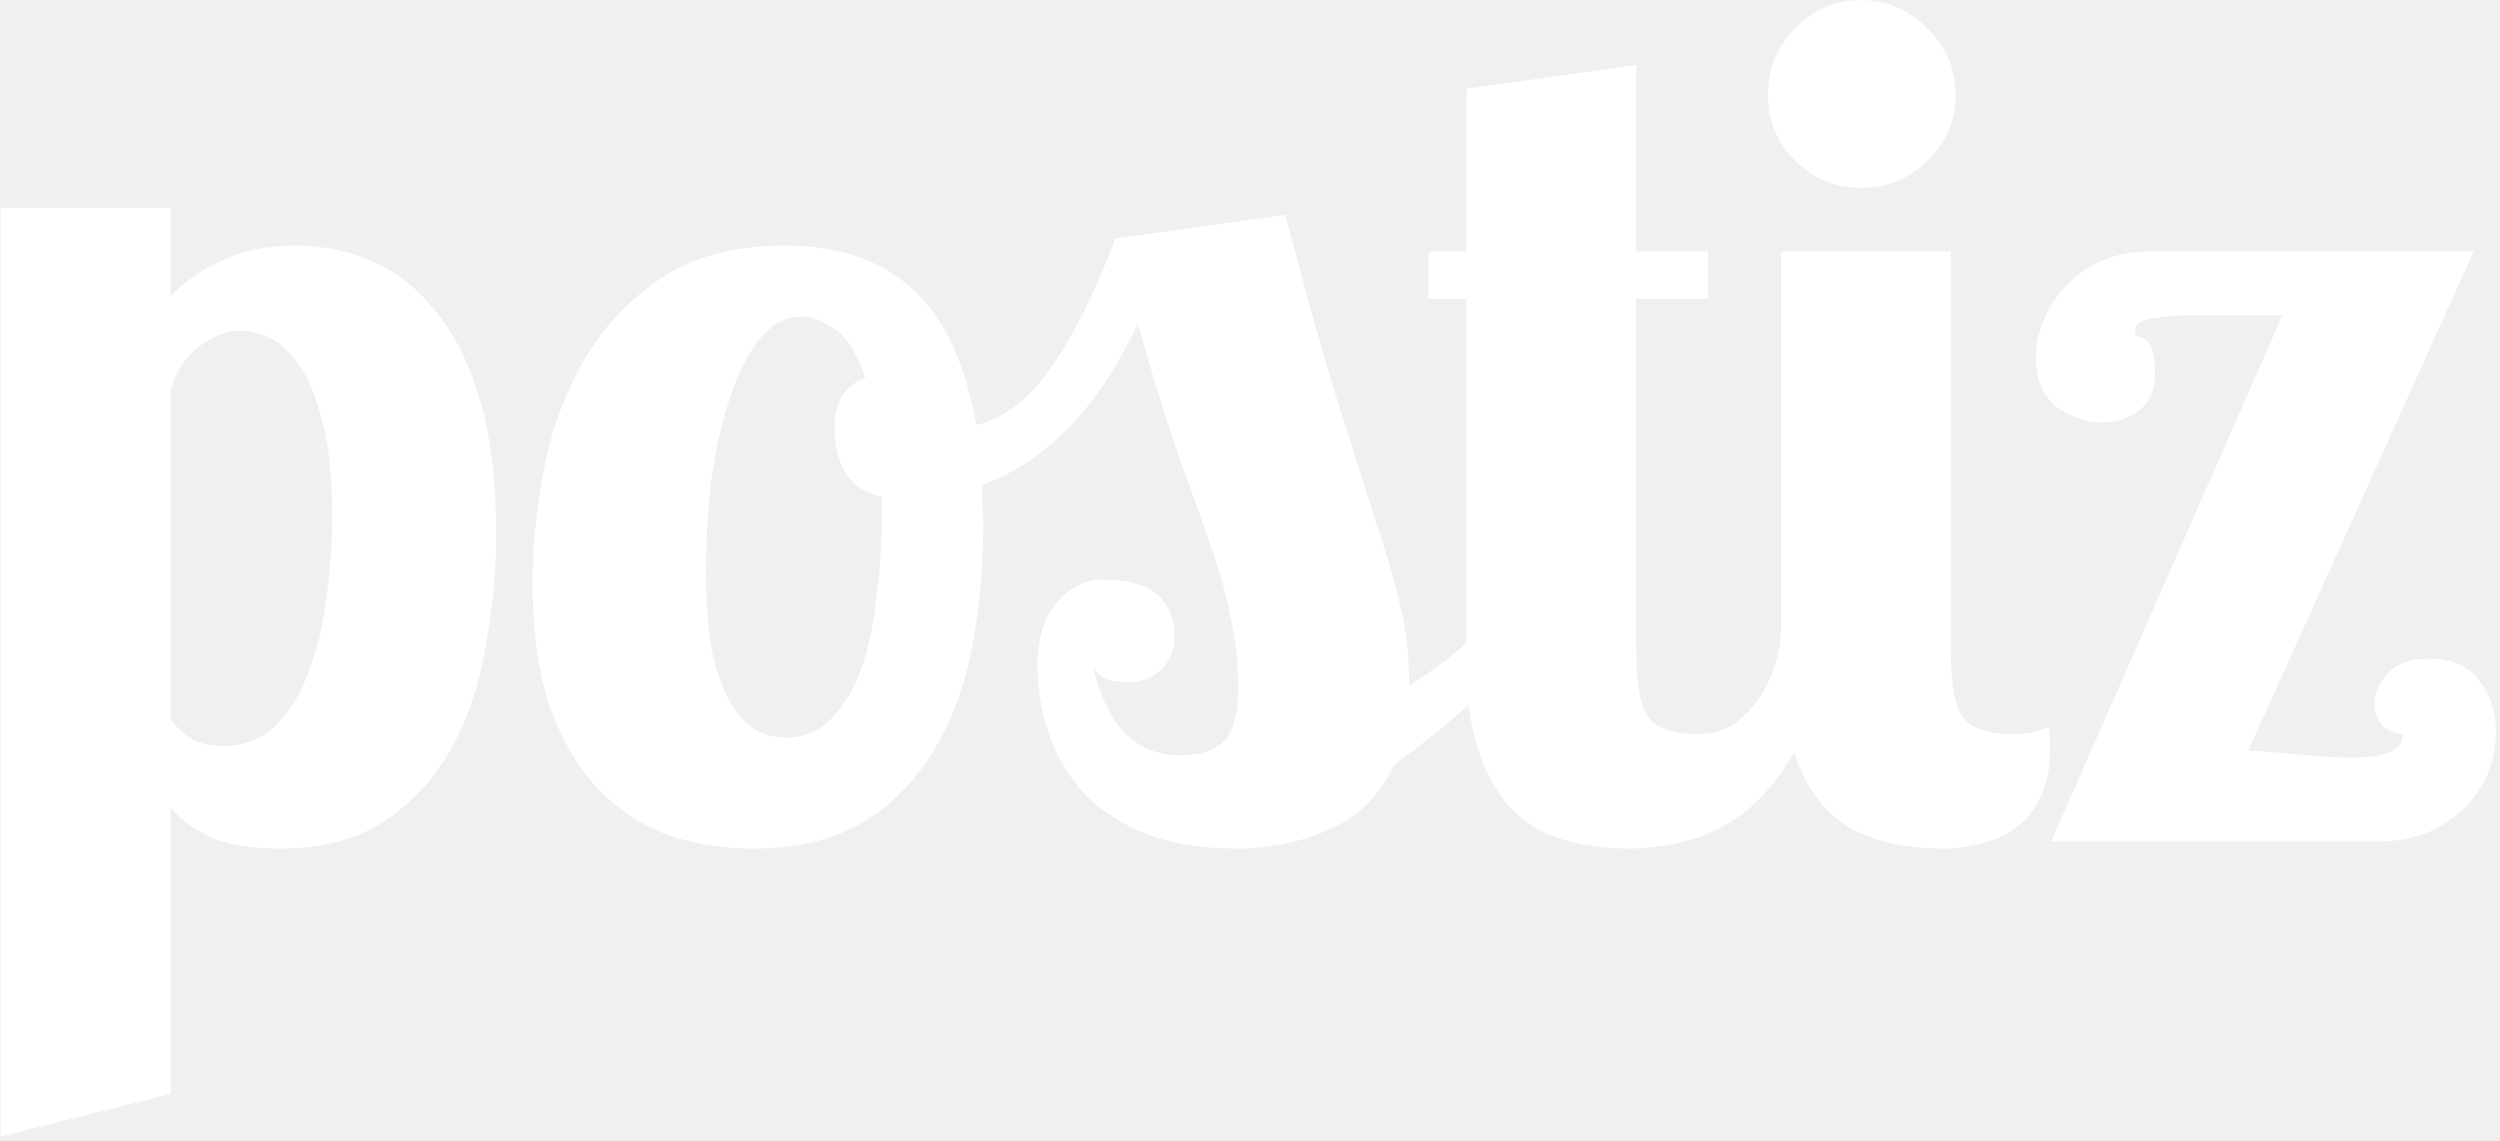
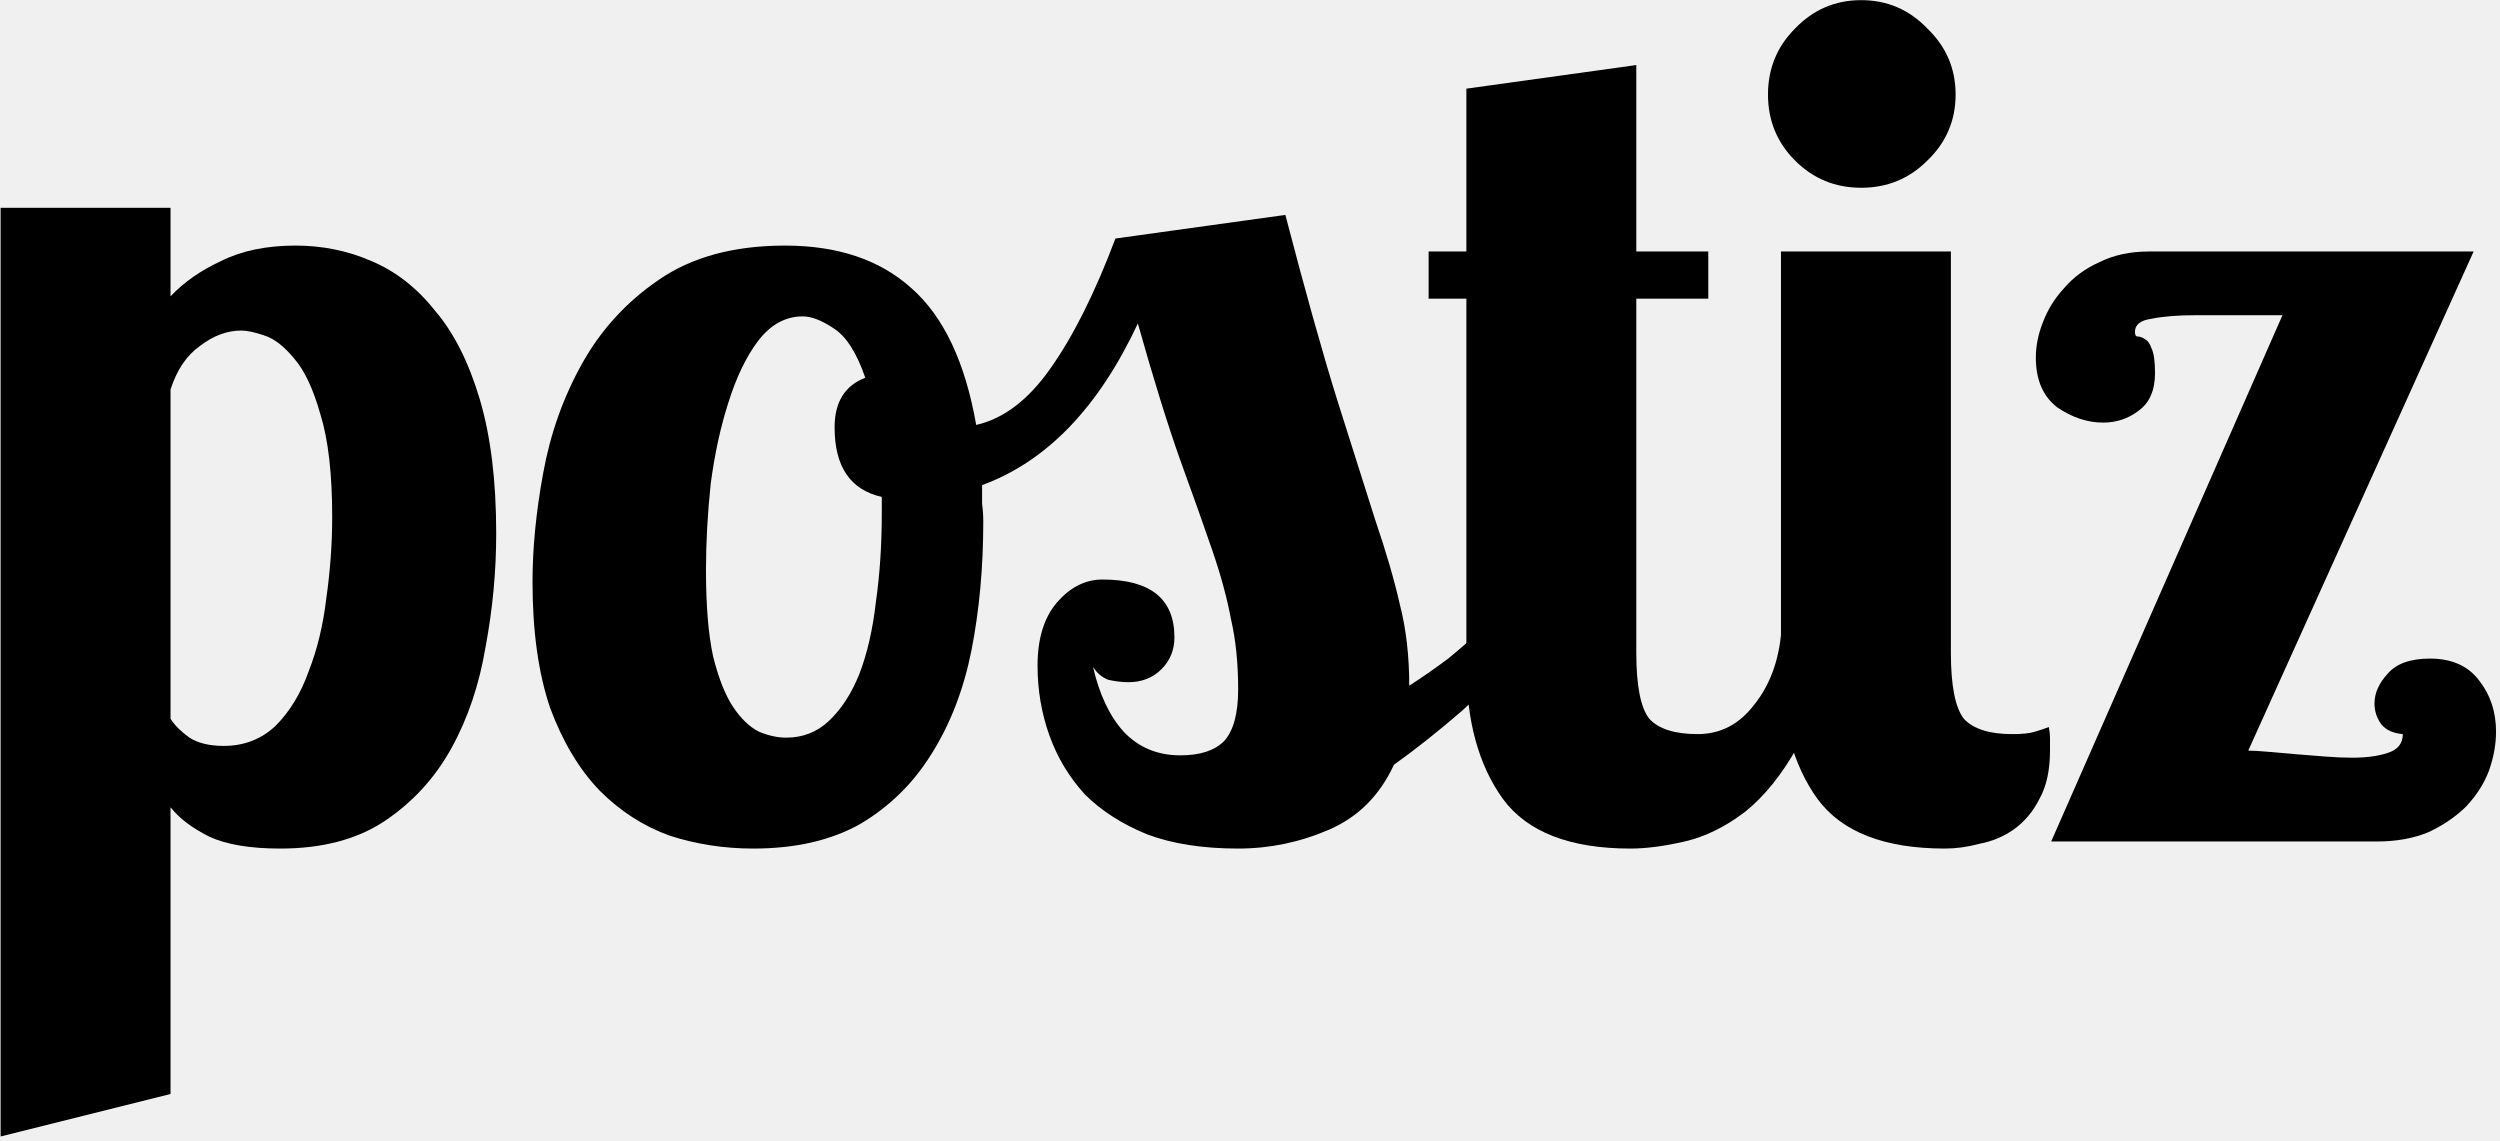
<svg xmlns="http://www.w3.org/2000/svg" width="366" height="167" viewBox="0 0 366 167" fill="none">
-   <path d="M24.966 30.426V43.383C26.924 41.309 29.4 39.582 32.394 38.2C35.389 36.703 39.016 35.954 43.277 35.954C47.193 35.954 50.878 36.703 54.333 38.2C57.904 39.697 61.013 42.116 63.662 45.456C66.426 48.68 68.614 52.999 70.226 58.412C71.839 63.825 72.645 70.389 72.645 78.105C72.645 83.633 72.127 89.161 71.09 94.689C70.169 100.217 68.499 105.169 66.08 109.546C63.662 113.922 60.38 117.492 56.234 120.256C52.203 122.905 47.136 124.23 41.032 124.23C36.655 124.23 33.2 123.654 30.667 122.502C28.133 121.235 26.233 119.796 24.966 118.183V160.162L0.09 166.381V30.426H24.966ZM32.74 109.2C35.734 109.2 38.268 108.221 40.341 106.264C42.414 104.191 44.026 101.542 45.178 98.317C46.444 95.092 47.308 91.522 47.769 87.607C48.345 83.576 48.633 79.603 48.633 75.687C48.633 69.353 48.057 64.343 46.905 60.657C45.869 56.972 44.602 54.266 43.105 52.538C41.608 50.696 40.11 49.544 38.613 49.083C37.231 48.623 36.137 48.392 35.331 48.392C33.258 48.392 31.242 49.141 29.285 50.638C27.327 52.02 25.887 54.151 24.966 57.03V105.227C25.542 106.148 26.463 107.07 27.73 107.991C28.997 108.797 30.667 109.2 32.74 109.2Z" fill="white" />
-   <path d="M188.176 31.463C191.055 42.519 193.588 51.559 195.777 58.584C197.965 65.495 199.807 71.311 201.305 76.032C202.917 80.754 204.126 84.9 204.932 88.47C205.854 92.04 206.314 96.014 206.314 100.39C208.272 99.123 210.172 97.799 212.015 96.417C213.858 94.92 215.413 93.538 216.679 92.271H223.935C220.825 96.993 217.543 100.908 214.088 104.018C210.633 107.012 207.293 109.661 204.069 111.964C201.996 116.456 198.829 119.623 194.567 121.466C190.306 123.308 185.872 124.23 181.266 124.23C176.083 124.23 171.649 123.539 167.964 122.157C164.279 120.659 161.227 118.702 158.808 116.283C156.505 113.749 154.777 110.87 153.626 107.646C152.474 104.421 151.898 101.023 151.898 97.453C151.898 93.538 152.819 90.486 154.662 88.297C156.62 85.994 158.866 84.843 161.399 84.843C168.424 84.843 171.937 87.664 171.937 93.307C171.937 95.15 171.304 96.705 170.037 97.972C168.77 99.238 167.158 99.872 165.2 99.872C164.278 99.872 163.3 99.757 162.263 99.526C161.342 99.181 160.593 98.547 160.017 97.626C160.939 101.657 162.436 104.824 164.509 107.127C166.697 109.431 169.461 110.582 172.801 110.582C175.68 110.582 177.811 109.891 179.193 108.509C180.575 107.012 181.266 104.478 181.266 100.908C181.266 97.108 180.92 93.71 180.229 90.716C179.653 87.607 178.732 84.209 177.465 80.524C176.198 76.838 174.644 72.462 172.801 67.395C170.958 62.212 168.885 55.533 166.582 47.356C160.823 59.679 153.222 67.567 143.779 71.022C143.779 71.944 143.779 72.865 143.779 73.787C143.894 74.593 143.952 75.457 143.952 76.378C143.952 83.058 143.376 89.334 142.224 95.208C141.072 100.966 139.115 106.033 136.351 110.41C133.702 114.671 130.247 118.068 125.986 120.602C121.724 123.02 116.484 124.23 110.265 124.23C106.004 124.23 101.916 123.596 98 122.329C94.2 120.947 90.802 118.759 87.808 115.765C84.813 112.655 82.395 108.624 80.552 103.672C78.825 98.605 77.961 92.444 77.961 85.188C77.961 80.236 78.479 74.938 79.516 69.295C80.552 63.537 82.453 58.181 85.216 53.229C87.981 48.277 91.723 44.189 96.445 40.964C101.282 37.624 107.444 35.954 114.93 35.954C122.646 35.954 128.807 38.027 133.414 42.173C138.136 46.319 141.303 52.999 142.915 62.212C146.946 61.291 150.574 58.527 153.798 53.92C157.138 49.198 160.305 42.864 163.3 34.918L188.176 31.463ZM115.102 107.991C117.521 107.991 119.594 107.185 121.321 105.573C123.164 103.845 124.661 101.542 125.813 98.663C126.964 95.668 127.771 92.156 128.231 88.125C128.807 84.094 129.095 79.718 129.095 74.996V72.75C124.488 71.713 122.185 68.316 122.185 62.558C122.185 58.872 123.682 56.454 126.677 55.302C125.41 51.617 123.855 49.198 122.012 48.047C120.285 46.895 118.788 46.319 117.521 46.319C114.987 46.319 112.799 47.529 110.956 49.947C109.229 52.25 107.789 55.245 106.638 58.93C105.486 62.5 104.622 66.473 104.046 70.85C103.586 75.226 103.355 79.43 103.355 83.46C103.355 88.643 103.701 92.847 104.392 96.071C105.198 99.296 106.177 101.772 107.329 103.5C108.48 105.227 109.747 106.436 111.129 107.127C112.511 107.703 113.835 107.991 115.102 107.991Z" fill="white" />
-   <path d="M239.554 9.523V36.818H250.092V43.728H239.554V95.553C239.554 100.39 240.187 103.615 241.454 105.227C242.836 106.724 245.197 107.473 248.537 107.473C251.877 107.473 254.641 106.033 256.829 103.154C259.132 100.275 260.457 96.647 260.802 92.271H268.058C267.136 99.296 265.524 104.939 263.221 109.2C260.917 113.346 258.326 116.571 255.447 118.874C252.568 121.062 249.631 122.502 246.637 123.193C243.642 123.884 240.993 124.23 238.69 124.23C229.822 124.23 223.603 121.811 220.033 116.974C216.463 112.022 214.678 105.515 214.678 97.453V43.728H209.15V36.818H214.678V12.979L239.554 9.523Z" fill="white" />
-   <path d="M258.833 13.842C258.833 10.042 260.158 6.817 262.806 4.168C265.455 1.404 268.68 0.022 272.48 0.022C276.281 0.022 279.506 1.404 282.154 4.168C284.918 6.817 286.3 10.042 286.3 13.842C286.3 17.643 284.918 20.867 282.154 23.516C279.506 26.165 276.281 27.489 272.48 27.489C268.68 27.489 265.455 26.165 262.806 23.516C260.158 20.867 258.833 17.643 258.833 13.842ZM285.609 36.818V95.553C285.609 100.39 286.243 103.615 287.51 105.227C288.892 106.724 291.253 107.473 294.592 107.473C296.09 107.473 297.184 107.358 297.875 107.127C298.681 106.897 299.372 106.667 299.948 106.436C300.063 107.012 300.12 107.588 300.12 108.164C300.12 108.74 300.12 109.315 300.12 109.891C300.12 112.77 299.602 115.131 298.566 116.974C297.644 118.817 296.377 120.314 294.765 121.466C293.268 122.502 291.598 123.193 289.755 123.539C288.028 123.999 286.358 124.23 284.746 124.23C275.878 124.23 269.659 121.811 266.089 116.974C262.518 112.022 260.733 105.515 260.733 97.453V36.818H285.609ZM351.773 107.473C350.391 107.358 349.354 106.897 348.663 106.091C347.972 105.169 347.627 104.133 347.627 102.981C347.627 101.484 348.26 100.045 349.527 98.663C350.794 97.165 352.867 96.417 355.746 96.417C358.971 96.417 361.389 97.511 363.001 99.699C364.614 101.772 365.42 104.248 365.42 107.127C365.42 108.97 365.074 110.87 364.383 112.828C363.692 114.671 362.598 116.398 361.101 118.011C359.604 119.508 357.761 120.775 355.573 121.811C353.385 122.732 350.851 123.193 347.972 123.193H300.293L334.152 46.147H321.369C318.835 46.147 316.704 46.319 314.977 46.665C313.365 46.895 312.558 47.529 312.558 48.565C312.558 49.026 312.674 49.256 312.904 49.256C313.249 49.256 313.595 49.371 313.94 49.602C314.401 49.832 314.747 50.292 314.977 50.983C315.322 51.675 315.495 52.884 315.495 54.611C315.495 57.145 314.689 58.988 313.077 60.139C311.579 61.291 309.852 61.867 307.894 61.867C305.591 61.867 303.345 61.118 301.157 59.621C299.084 58.009 298.047 55.59 298.047 52.365C298.047 50.638 298.393 48.91 299.084 47.183C299.775 45.34 300.811 43.67 302.193 42.173C303.575 40.561 305.303 39.294 307.376 38.373C309.449 37.336 311.867 36.818 314.631 36.818H362.138L329.142 109.891C329.833 109.891 330.812 109.949 332.079 110.064C333.346 110.179 334.67 110.294 336.052 110.41C337.55 110.525 338.989 110.64 340.371 110.755C341.868 110.87 343.193 110.928 344.344 110.928C346.417 110.928 348.145 110.697 349.527 110.237C351.024 109.776 351.773 108.855 351.773 107.473Z" fill="white" />
+   <path d="M24.966 30.426V43.383C26.924 41.309 29.4 39.582 32.394 38.2C35.389 36.703 39.016 35.954 43.277 35.954C47.193 35.954 50.878 36.703 54.333 38.2C57.904 39.697 61.013 42.116 63.662 45.456C66.426 48.68 68.614 52.999 70.226 58.412C71.839 63.825 72.645 70.389 72.645 78.105C72.645 83.633 72.127 89.161 71.09 94.689C70.169 100.217 68.499 105.169 66.08 109.546C63.662 113.922 60.38 117.492 56.234 120.256C52.203 122.905 47.136 124.23 41.032 124.23C36.655 124.23 33.2 123.654 30.667 122.502C28.133 121.235 26.233 119.796 24.966 118.183V160.162L0.09 166.381V30.426H24.966ZM32.74 109.2C35.734 109.2 38.268 108.221 40.341 106.264C42.414 104.191 44.026 101.542 45.178 98.317C46.444 95.092 47.308 91.522 47.769 87.607C48.345 83.576 48.633 79.603 48.633 75.687C48.633 69.353 48.057 64.343 46.905 60.657C45.869 56.972 44.602 54.266 43.105 52.538C41.608 50.696 40.11 49.544 38.613 49.083C37.231 48.623 36.137 48.392 35.331 48.392C33.258 48.392 31.242 49.141 29.285 50.638C27.327 52.02 25.887 54.151 24.966 57.03V105.227C25.542 106.148 26.463 107.07 27.73 107.991C28.997 108.797 30.667 109.2 32.74 109.2Z" fill="currentColor" />
+   <path d="M188.176 31.463C191.055 42.519 193.588 51.559 195.777 58.584C197.965 65.495 199.807 71.311 201.305 76.032C202.917 80.754 204.126 84.9 204.932 88.47C205.854 92.04 206.314 96.014 206.314 100.39C208.272 99.123 210.172 97.799 212.015 96.417C213.858 94.92 215.413 93.538 216.679 92.271H223.935C220.825 96.993 217.543 100.908 214.088 104.018C210.633 107.012 207.293 109.661 204.069 111.964C201.996 116.456 198.829 119.623 194.567 121.466C190.306 123.308 185.872 124.23 181.266 124.23C176.083 124.23 171.649 123.539 167.964 122.157C164.279 120.659 161.227 118.702 158.808 116.283C156.505 113.749 154.777 110.87 153.626 107.646C152.474 104.421 151.898 101.023 151.898 97.453C151.898 93.538 152.819 90.486 154.662 88.297C156.62 85.994 158.866 84.843 161.399 84.843C168.424 84.843 171.937 87.664 171.937 93.307C171.937 95.15 171.304 96.705 170.037 97.972C168.77 99.238 167.158 99.872 165.2 99.872C164.278 99.872 163.3 99.757 162.263 99.526C161.342 99.181 160.593 98.547 160.017 97.626C160.939 101.657 162.436 104.824 164.509 107.127C166.697 109.431 169.461 110.582 172.801 110.582C175.68 110.582 177.811 109.891 179.193 108.509C180.575 107.012 181.266 104.478 181.266 100.908C181.266 97.108 180.92 93.71 180.229 90.716C179.653 87.607 178.732 84.209 177.465 80.524C176.198 76.838 174.644 72.462 172.801 67.395C170.958 62.212 168.885 55.533 166.582 47.356C160.823 59.679 153.222 67.567 143.779 71.022C143.779 71.944 143.779 72.865 143.779 73.787C143.894 74.593 143.952 75.457 143.952 76.378C143.952 83.058 143.376 89.334 142.224 95.208C141.072 100.966 139.115 106.033 136.351 110.41C133.702 114.671 130.247 118.068 125.986 120.602C121.724 123.02 116.484 124.23 110.265 124.23C106.004 124.23 101.916 123.596 98 122.329C94.2 120.947 90.802 118.759 87.808 115.765C84.813 112.655 82.395 108.624 80.552 103.672C78.825 98.605 77.961 92.444 77.961 85.188C77.961 80.236 78.479 74.938 79.516 69.295C80.552 63.537 82.453 58.181 85.216 53.229C87.981 48.277 91.723 44.189 96.445 40.964C101.282 37.624 107.444 35.954 114.93 35.954C122.646 35.954 128.807 38.027 133.414 42.173C138.136 46.319 141.303 52.999 142.915 62.212C146.946 61.291 150.574 58.527 153.798 53.92C157.138 49.198 160.305 42.864 163.3 34.918L188.176 31.463ZM115.102 107.991C117.521 107.991 119.594 107.185 121.321 105.573C123.164 103.845 124.661 101.542 125.813 98.663C126.964 95.668 127.771 92.156 128.231 88.125C128.807 84.094 129.095 79.718 129.095 74.996V72.75C124.488 71.713 122.185 68.316 122.185 62.558C122.185 58.872 123.682 56.454 126.677 55.302C125.41 51.617 123.855 49.198 122.012 48.047C120.285 46.895 118.788 46.319 117.521 46.319C114.987 46.319 112.799 47.529 110.956 49.947C109.229 52.25 107.789 55.245 106.638 58.93C105.486 62.5 104.622 66.473 104.046 70.85C103.586 75.226 103.355 79.43 103.355 83.46C103.355 88.643 103.701 92.847 104.392 96.071C105.198 99.296 106.177 101.772 107.329 103.5C108.48 105.227 109.747 106.436 111.129 107.127C112.511 107.703 113.835 107.991 115.102 107.991Z" fill="currentColor" />
+   <path d="M239.554 9.523V36.818H250.092V43.728H239.554V95.553C239.554 100.39 240.187 103.615 241.454 105.227C242.836 106.724 245.197 107.473 248.537 107.473C251.877 107.473 254.641 106.033 256.829 103.154C259.132 100.275 260.457 96.647 260.802 92.271H268.058C267.136 99.296 265.524 104.939 263.221 109.2C260.917 113.346 258.326 116.571 255.447 118.874C252.568 121.062 249.631 122.502 246.637 123.193C243.642 123.884 240.993 124.23 238.69 124.23C229.822 124.23 223.603 121.811 220.033 116.974C216.463 112.022 214.678 105.515 214.678 97.453V43.728H209.15V36.818H214.678V12.979L239.554 9.523Z" fill="currentColor" />
+   <path d="M258.833 13.842C258.833 10.042 260.158 6.817 262.806 4.168C265.455 1.404 268.68 0.022 272.48 0.022C276.281 0.022 279.506 1.404 282.154 4.168C284.918 6.817 286.3 10.042 286.3 13.842C286.3 17.643 284.918 20.867 282.154 23.516C279.506 26.165 276.281 27.489 272.48 27.489C268.68 27.489 265.455 26.165 262.806 23.516C260.158 20.867 258.833 17.643 258.833 13.842ZM285.609 36.818V95.553C285.609 100.39 286.243 103.615 287.51 105.227C288.892 106.724 291.253 107.473 294.592 107.473C296.09 107.473 297.184 107.358 297.875 107.127C298.681 106.897 299.372 106.667 299.948 106.436C300.063 107.012 300.12 107.588 300.12 108.164C300.12 108.74 300.12 109.315 300.12 109.891C300.12 112.77 299.602 115.131 298.566 116.974C297.644 118.817 296.377 120.314 294.765 121.466C293.268 122.502 291.598 123.193 289.755 123.539C288.028 123.999 286.358 124.23 284.746 124.23C275.878 124.23 269.659 121.811 266.089 116.974C262.518 112.022 260.733 105.515 260.733 97.453V36.818H285.609ZM351.773 107.473C350.391 107.358 349.354 106.897 348.663 106.091C347.972 105.169 347.627 104.133 347.627 102.981C347.627 101.484 348.26 100.045 349.527 98.663C350.794 97.165 352.867 96.417 355.746 96.417C358.971 96.417 361.389 97.511 363.001 99.699C364.614 101.772 365.42 104.248 365.42 107.127C365.42 108.97 365.074 110.87 364.383 112.828C363.692 114.671 362.598 116.398 361.101 118.011C359.604 119.508 357.761 120.775 355.573 121.811C353.385 122.732 350.851 123.193 347.972 123.193H300.293L334.152 46.147H321.369C318.835 46.147 316.704 46.319 314.977 46.665C313.365 46.895 312.558 47.529 312.558 48.565C312.558 49.026 312.674 49.256 312.904 49.256C313.249 49.256 313.595 49.371 313.94 49.602C314.401 49.832 314.747 50.292 314.977 50.983C315.322 51.675 315.495 52.884 315.495 54.611C315.495 57.145 314.689 58.988 313.077 60.139C311.579 61.291 309.852 61.867 307.894 61.867C305.591 61.867 303.345 61.118 301.157 59.621C299.084 58.009 298.047 55.59 298.047 52.365C298.047 50.638 298.393 48.91 299.084 47.183C299.775 45.34 300.811 43.67 302.193 42.173C303.575 40.561 305.303 39.294 307.376 38.373C309.449 37.336 311.867 36.818 314.631 36.818H362.138L329.142 109.891C329.833 109.891 330.812 109.949 332.079 110.064C333.346 110.179 334.67 110.294 336.052 110.41C337.55 110.525 338.989 110.64 340.371 110.755C341.868 110.87 343.193 110.928 344.344 110.928C346.417 110.928 348.145 110.697 349.527 110.237C351.024 109.776 351.773 108.855 351.773 107.473Z" fill="currentColor" />
</svg>
